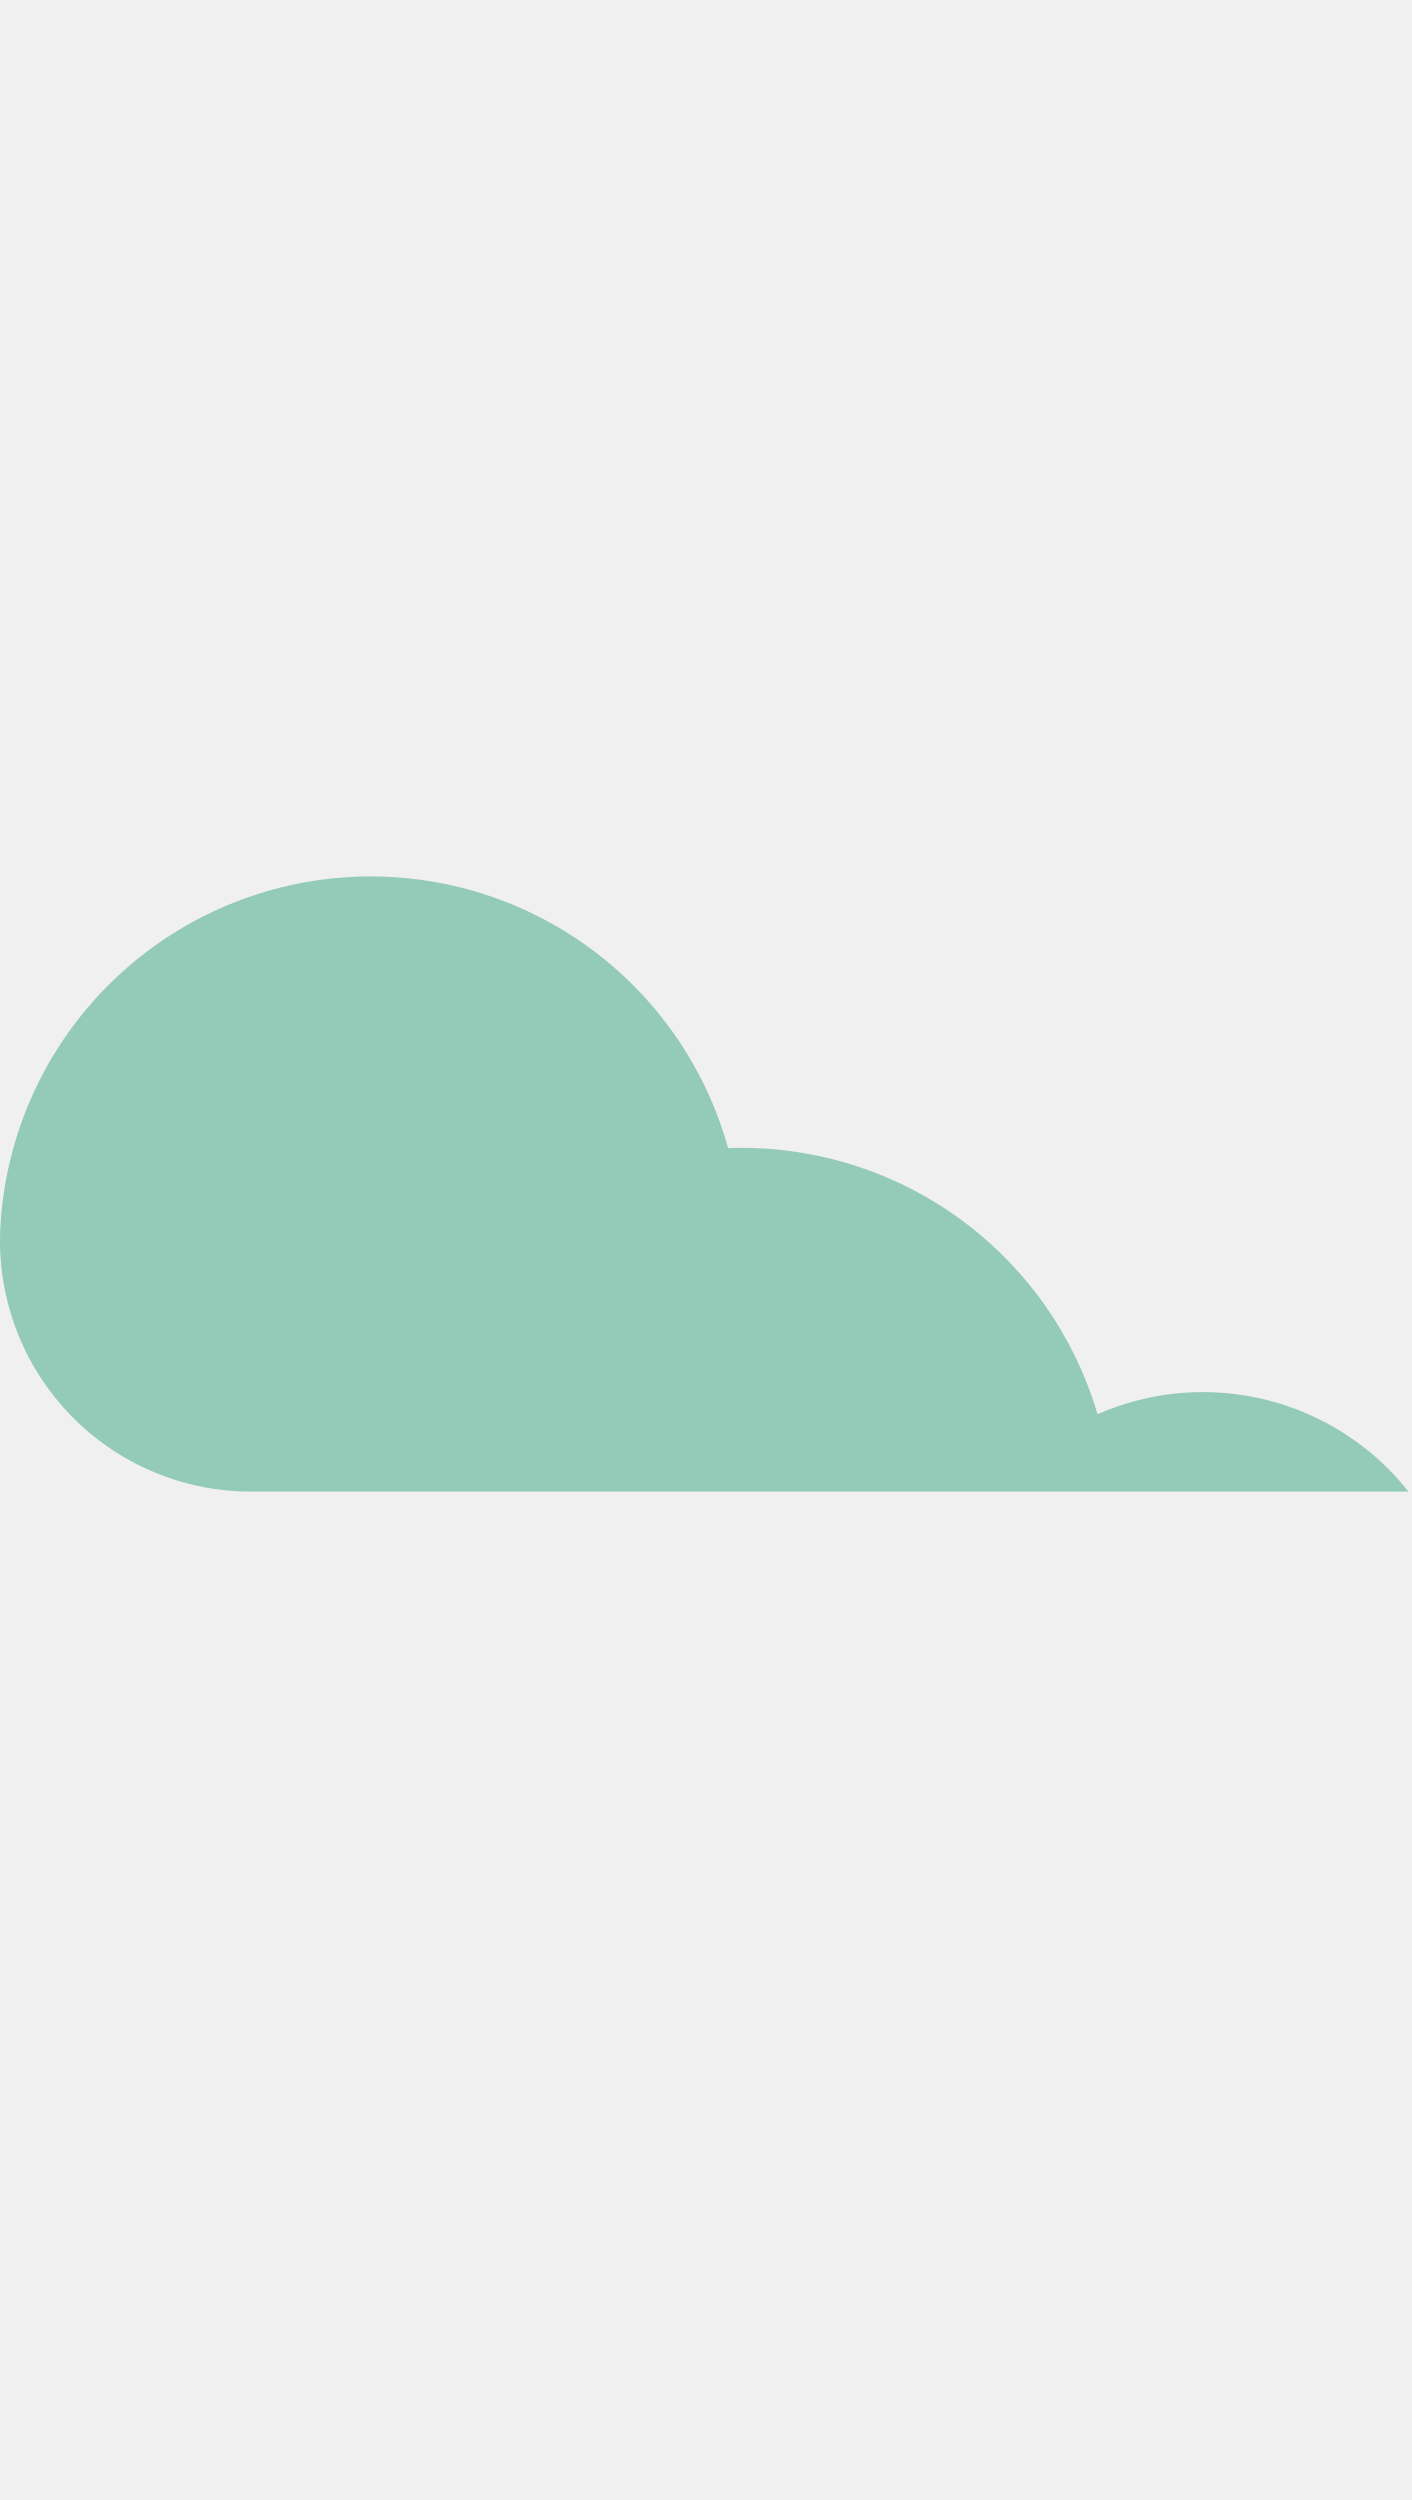
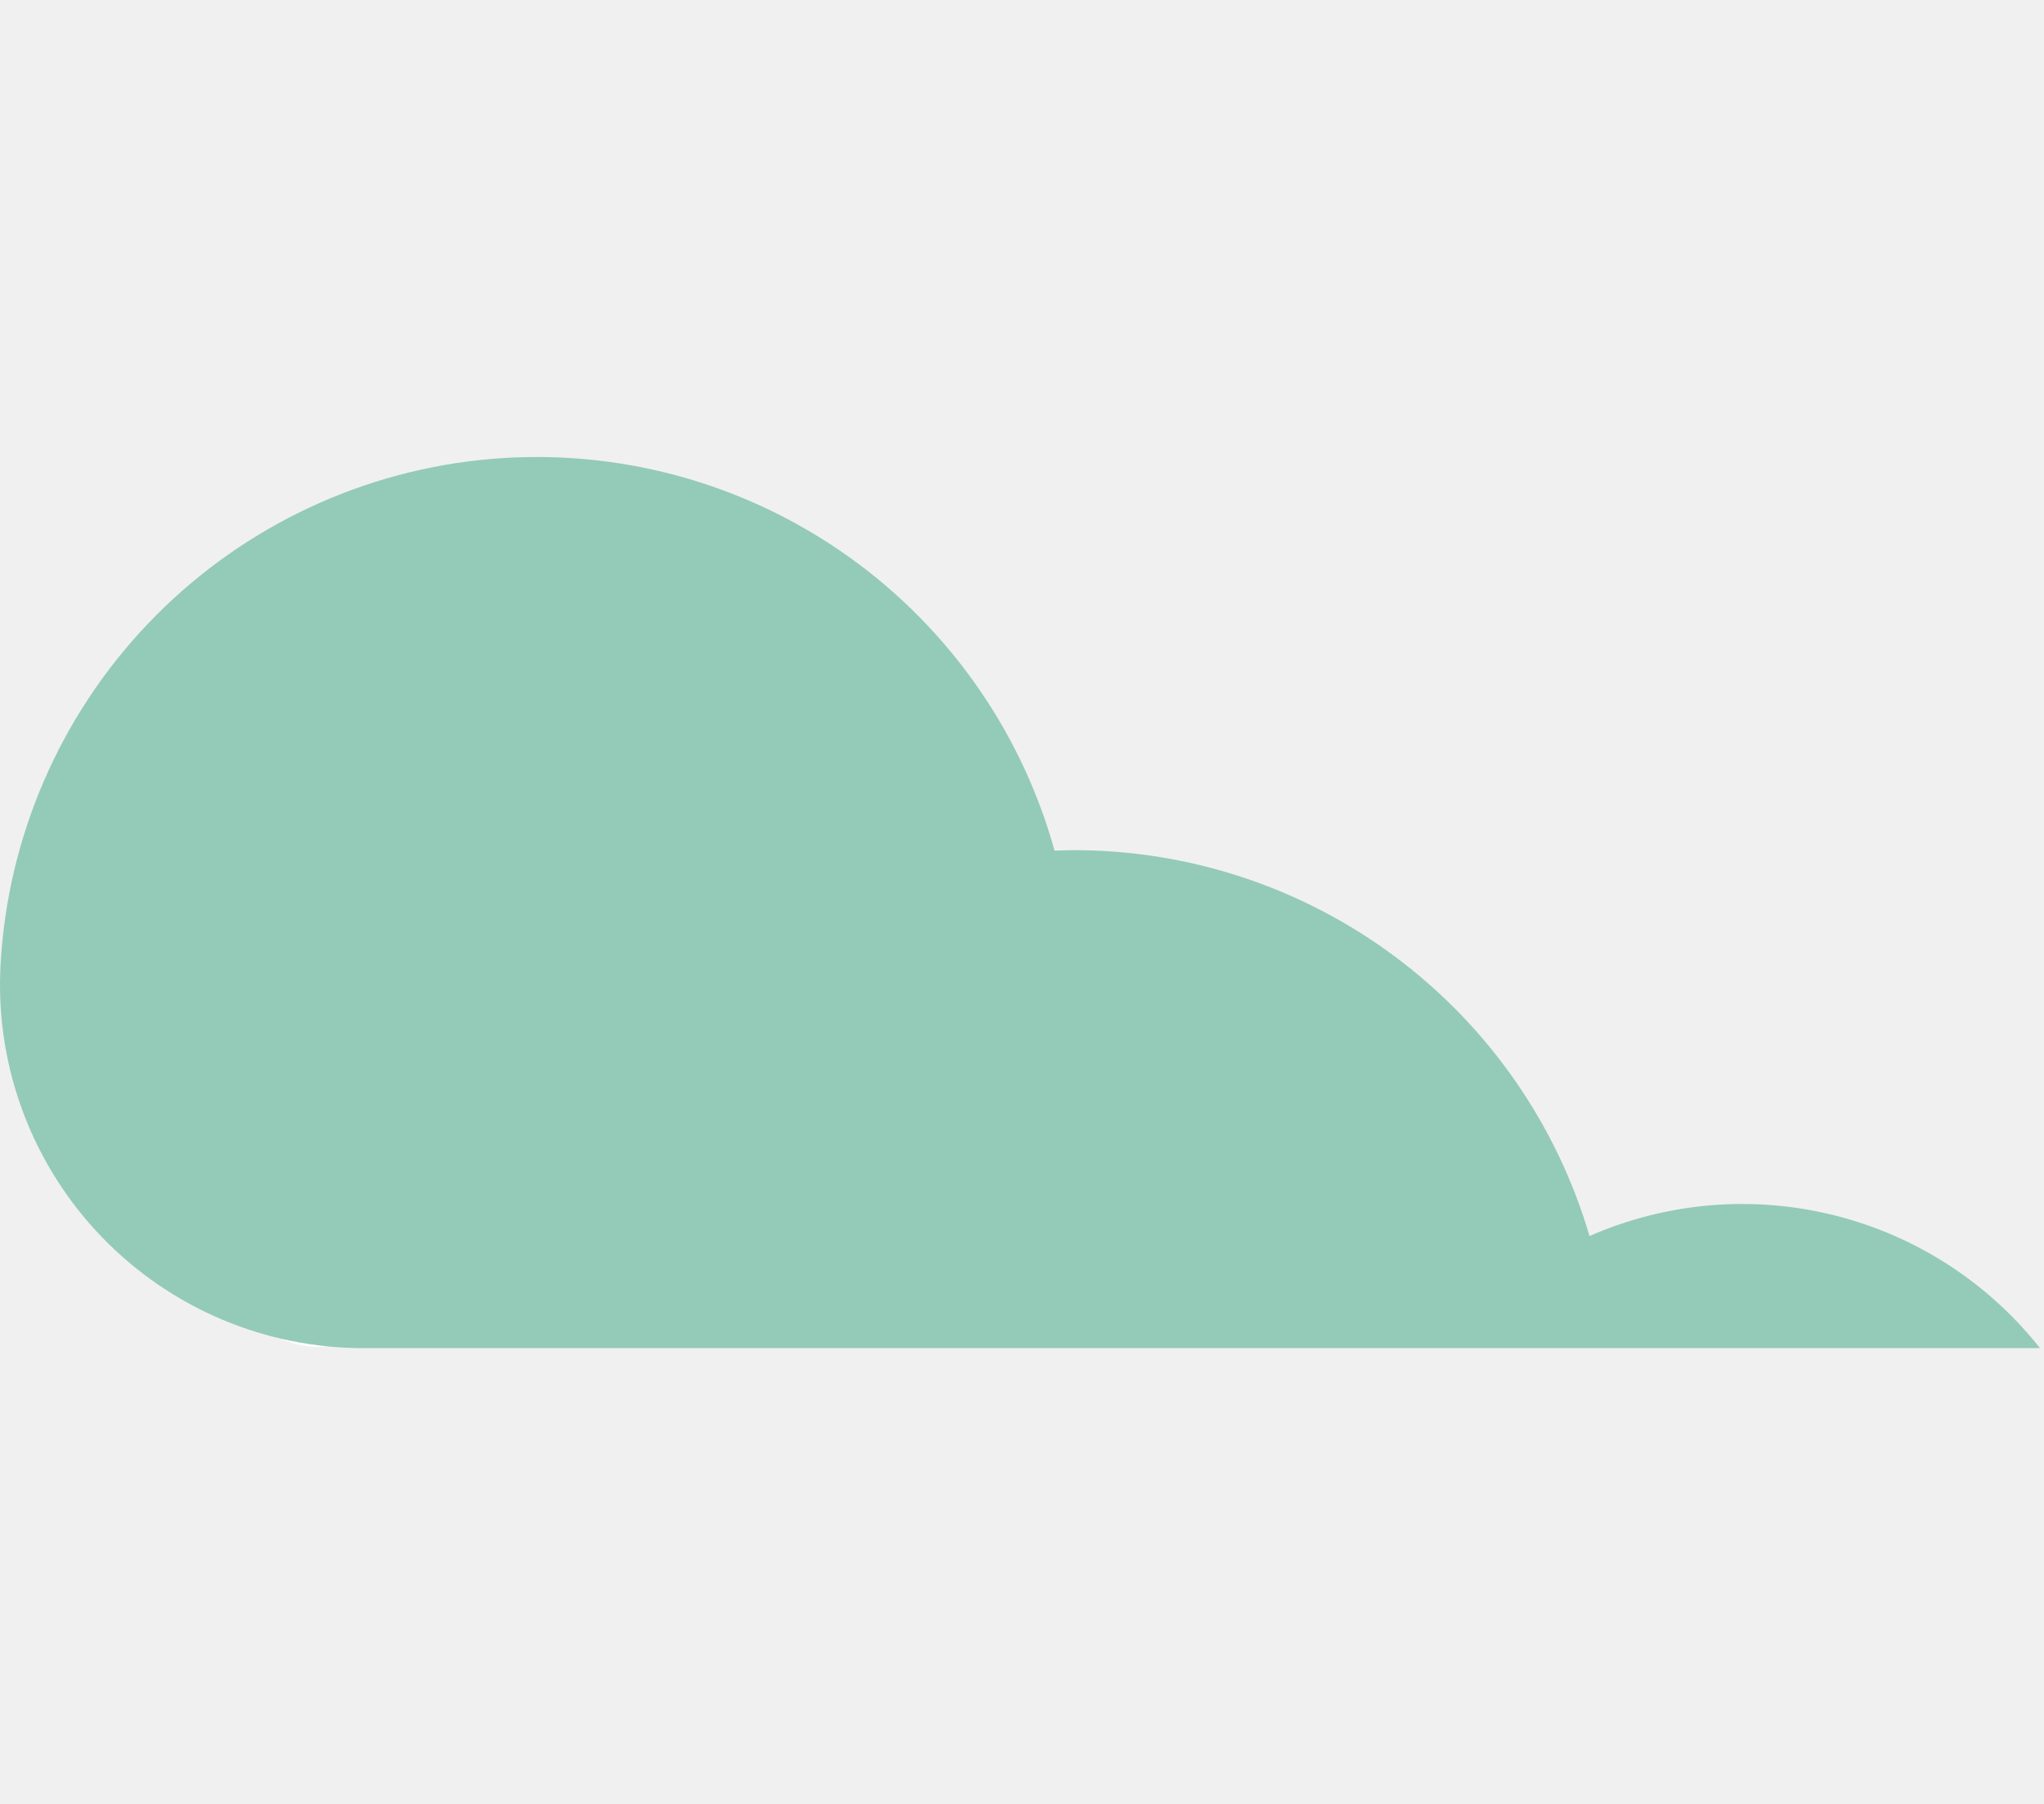
- <svg xmlns="http://www.w3.org/2000/svg" width="70" height="124" viewBox="0 0 170 124" fill="none">
+ <svg xmlns="http://www.w3.org/2000/svg" width="170" height="150" viewBox="0 0 170 150" fill="none">
  <g id="Logo">
-     <path id="snowLogo5" d="M146.497 89.003C148.706 89.003 150.497 87.212 150.497 85.003C150.497 82.794 148.706 81.003 146.497 81.003C144.288 81.003 142.497 82.794 142.497 85.003C142.497 87.212 144.288 89.003 146.497 89.003Z" fill="white" />
-     <path id="snowLogo4" d="M104.997 89C109.139 89 112.497 85.642 112.497 81.5C112.497 77.358 109.139 74 104.997 74C100.855 74 97.497 77.358 97.497 81.5C97.497 85.642 100.855 89 104.997 89Z" fill="white" />
-     <path id="snowLogo3" d="M42.997 89C47.139 89 50.497 85.642 50.497 81.5C50.497 77.358 47.139 74 42.997 74C38.855 74 35.497 77.358 35.497 81.5C35.497 85.642 38.855 89 42.997 89Z" fill="white" />
-     <path id="snowLogo2" d="M76.997 89C81.139 89 84.497 85.642 84.497 81.5C84.497 77.358 81.139 74 76.997 74C72.855 74 69.497 77.358 69.497 81.5C69.497 85.642 72.855 89 76.997 89Z" fill="white" />
-     <path id="snowLogo1" d="M27.5 85C31.642 85 35 81.642 35 77.5C35 73.358 31.642 70 27.5 70C23.358 70 20 73.358 20 77.5C20 81.642 23.358 85 27.5 85Z" fill="white" />
-     <path id="Vector" d="M0.05 59.154C0.648 48.583 4.981 38.568 12.276 30.894C19.572 23.22 29.355 18.387 39.882 17.256C50.41 16.125 60.997 18.769 69.756 24.717C78.515 30.666 84.877 39.532 87.707 49.735C88.248 49.715 88.789 49.694 89.335 49.694C98.987 49.695 108.379 52.822 116.107 58.607C123.834 64.391 129.48 72.522 132.201 81.782C138.597 78.972 145.745 78.362 152.525 80.049C159.304 81.735 165.333 85.622 169.667 91.102H30.305C26.239 91.113 22.213 90.304 18.467 88.723C14.722 87.142 11.333 84.821 8.506 81.9C5.678 78.979 3.469 75.517 2.011 71.722C0.552 67.927 -0.125 63.876 0.019 59.813C0.028 59.594 0.038 59.374 0.05 59.154Z" fill="#94CAB8" />
+     <path id="snowLogo4" d="M119.5 112C123.642 112 127 108.642 127 104.5C127 100.358 123.642 97 119.5 97C115.358 97 112 100.358 112 104.5C112 108.642 115.358 112 119.5 112Z" fill="white" />
+     <path id="snowLogo4_2" d="M152 112C154.209 112 156 110.209 156 108C156 105.791 154.209 104 152 104C149.791 104 148 105.791 148 108C148 110.209 149.791 112 152 112Z" fill="white" />
+     <path id="snowLogo3" d="M88.5 112C92.642 112 96 108.642 96 104.5C96 100.358 92.642 97 88.5 97C84.358 97 81 100.358 81 104.5C81 108.642 84.358 112 88.5 112Z" fill="white" />
+     <path id="snowLogo2" d="M57.5 112C61.642 112 65 108.642 65 104.5C65 100.358 61.642 97 57.5 97C53.358 97 50 100.358 50 104.5C50 108.642 53.358 112 57.5 112Z" fill="white" />
+     <path id="snowLogo1" d="M26.5 112C30.642 112 34 108.642 34 104.5C34 100.358 30.642 97 26.5 97C22.358 97 19 100.358 19 104.5C19 108.642 22.358 112 26.5 112Z" fill="white" />
+     <path id="Vector" d="M0.05 80.154C0.648 69.583 4.981 59.568 12.276 51.894C19.572 44.22 29.355 39.387 39.882 38.256C50.41 37.125 60.997 39.769 69.756 45.717C78.515 51.666 84.877 60.532 87.707 70.735C88.248 70.715 88.789 70.694 89.335 70.694C98.987 70.695 108.379 73.822 116.107 79.607C123.834 85.391 129.48 93.522 132.201 102.782C138.597 99.972 145.745 99.362 152.525 101.049C159.304 102.735 165.333 106.622 169.667 112.102H30.305C26.239 112.113 22.213 111.304 18.467 109.723C14.722 108.142 11.333 105.821 8.506 102.9C5.678 99.979 3.469 96.517 2.011 92.722C0.552 88.927 -0.125 84.876 0.019 80.813C0.028 80.594 0.038 80.374 0.05 80.154Z" fill="#94CAB8" />
  </g>
</svg>
